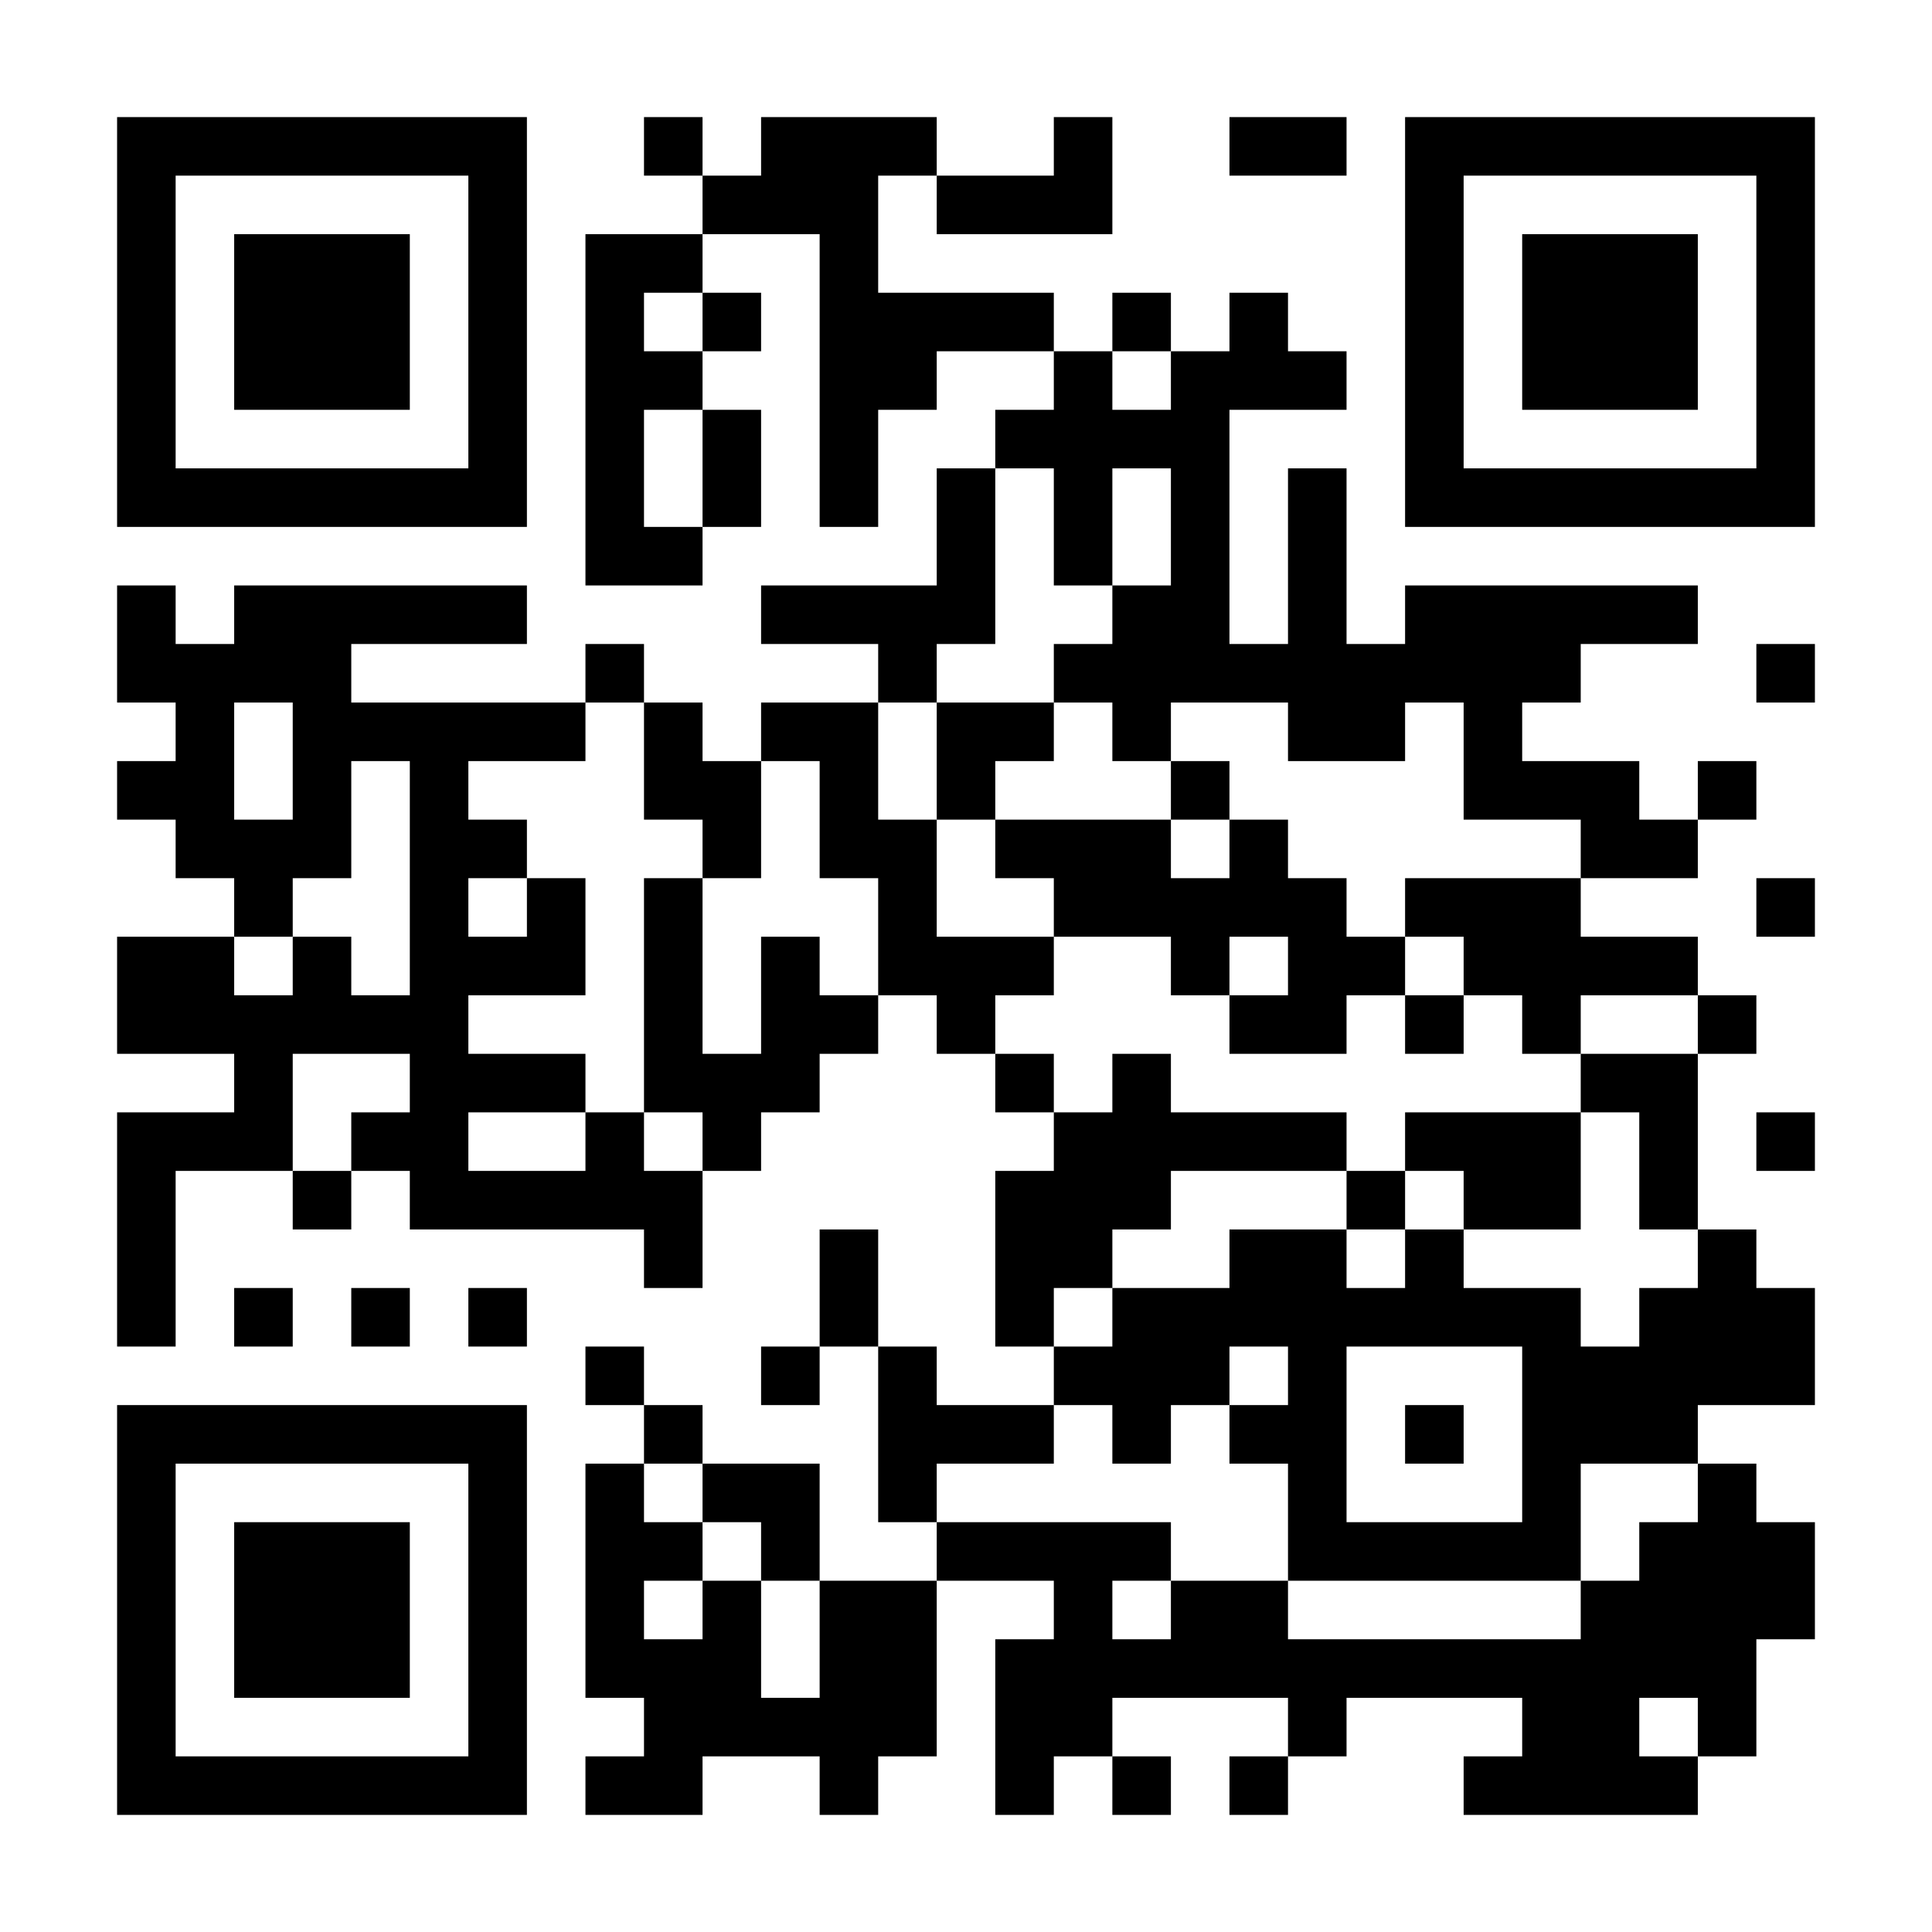
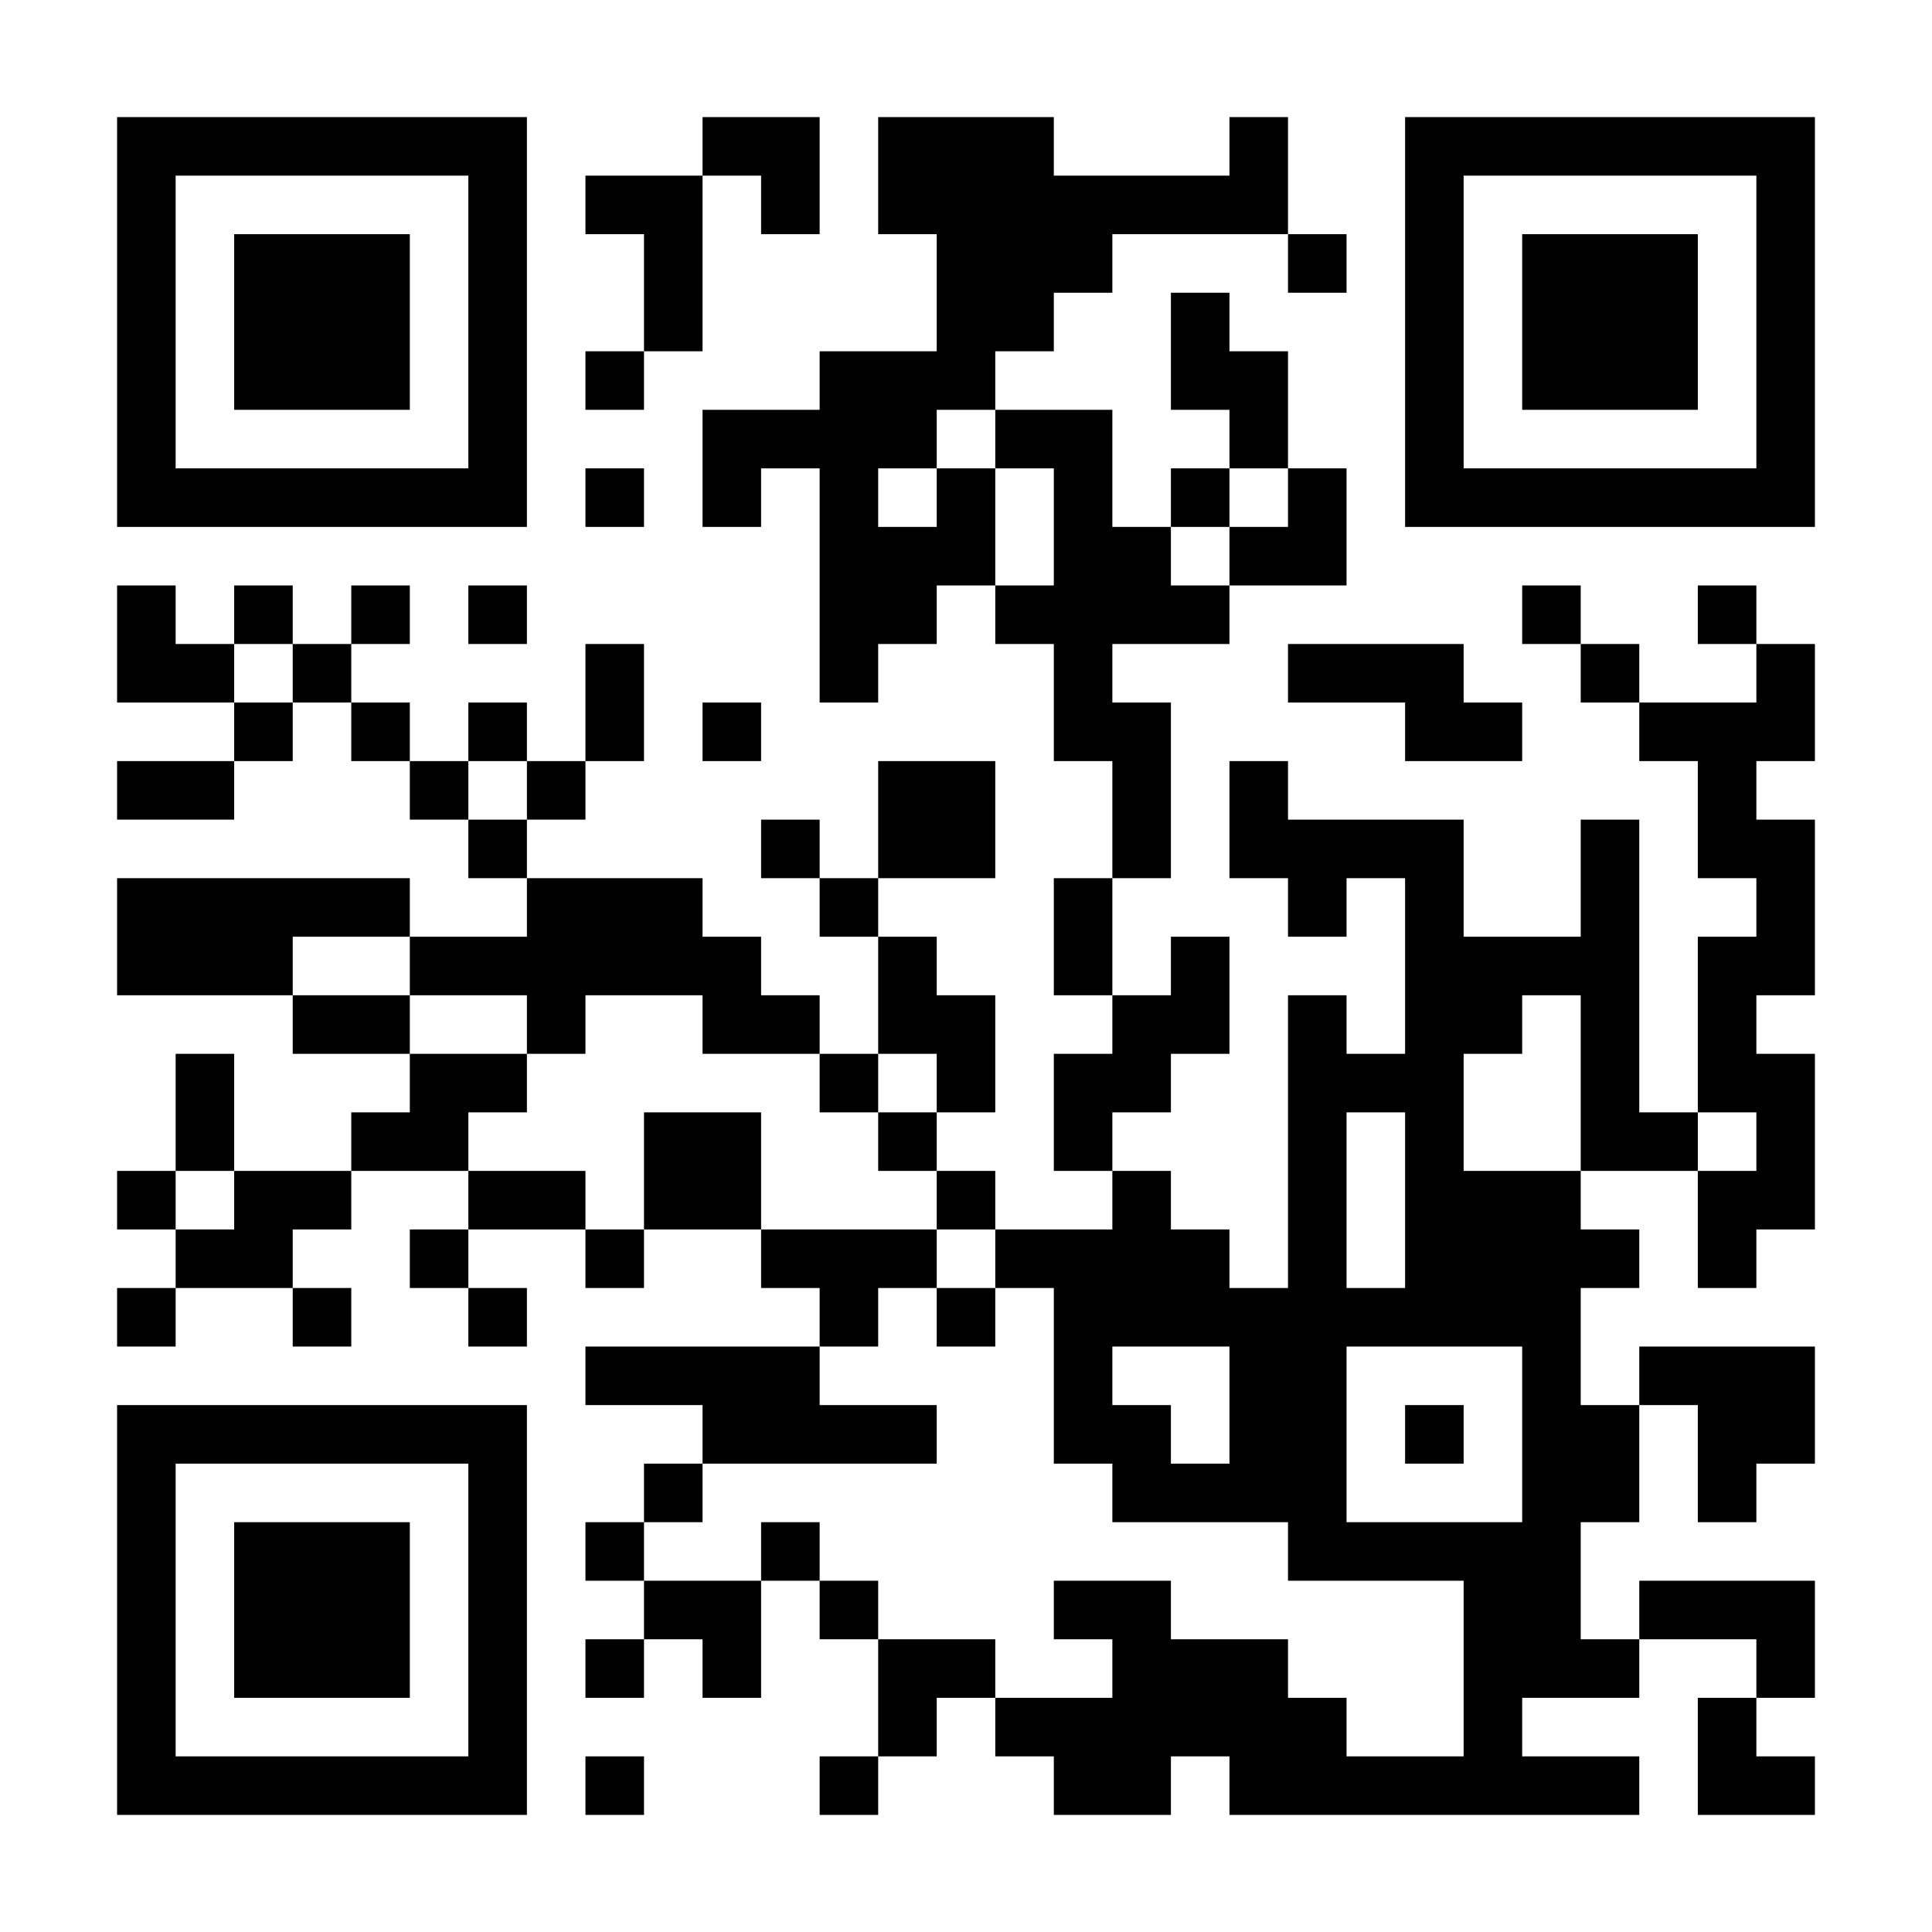
<svg xmlns="http://www.w3.org/2000/svg" width="330" height="330" class="segno">
-   <path transform="scale(10)" class="qrline" stroke="#000" d="M2 2.5h7m2 0h1m1 0h3m2 0h1m2 0h2m1 0h7m-29 1h1m5 0h1m3 0h3m1 0h3m5 0h1m5 0h1m-29 1h1m1 0h3m1 0h1m1 0h2m2 0h1m9 0h1m1 0h3m1 0h1m-29 1h1m1 0h3m1 0h1m1 0h1m1 0h1m1 0h4m1 0h1m1 0h1m2 0h1m1 0h3m1 0h1m-29 1h1m1 0h3m1 0h1m1 0h2m2 0h2m2 0h1m1 0h3m1 0h1m1 0h3m1 0h1m-29 1h1m5 0h1m1 0h1m1 0h1m1 0h1m2 0h4m3 0h1m5 0h1m-29 1h7m1 0h1m1 0h1m1 0h1m1 0h1m1 0h1m1 0h1m1 0h1m1 0h7m-21 1h2m4 0h1m1 0h1m1 0h1m1 0h1m-21 1h1m1 0h5m4 0h4m2 0h2m1 0h1m1 0h5m-27 1h4m4 0h1m4 0h1m2 0h9m3 0h1m-28 1h1m1 0h5m1 0h1m1 0h2m1 0h2m1 0h1m2 0h2m1 0h1m-24 1h2m1 0h1m1 0h1m3 0h2m1 0h1m1 0h1m3 0h1m4 0h3m1 0h1m-27 1h3m1 0h2m3 0h1m1 0h2m1 0h3m1 0h1m5 0h2m-25 1h1m2 0h1m1 0h1m1 0h1m3 0h1m2 0h5m1 0h3m3 0h1m-29 1h2m1 0h1m1 0h3m1 0h1m1 0h1m1 0h3m2 0h1m1 0h2m1 0h4m-27 1h6m3 0h1m1 0h2m1 0h1m4 0h2m1 0h1m1 0h1m2 0h1m-26 1h1m2 0h3m1 0h3m3 0h1m1 0h1m7 0h2m-27 1h3m1 0h2m2 0h1m1 0h1m5 0h5m1 0h3m1 0h1m1 0h1m-29 1h1m2 0h1m1 0h5m5 0h3m3 0h1m1 0h2m1 0h1m-27 1h1m8 0h1m2 0h1m2 0h2m2 0h2m1 0h1m4 0h1m-28 1h1m1 0h1m1 0h1m1 0h1m5 0h1m2 0h1m1 0h8m1 0h3m-21 1h1m2 0h1m1 0h1m2 0h3m1 0h1m3 0h5m-29 1h7m2 0h1m3 0h3m1 0h1m1 0h2m1 0h1m1 0h3m-27 1h1m5 0h1m1 0h1m1 0h2m1 0h1m6 0h1m3 0h1m2 0h1m-28 1h1m1 0h3m1 0h1m1 0h2m1 0h1m2 0h4m2 0h5m1 0h3m-29 1h1m1 0h3m1 0h1m1 0h1m1 0h1m1 0h2m2 0h1m1 0h2m5 0h4m-29 1h1m1 0h3m1 0h1m1 0h3m1 0h2m1 0h13m-28 1h1m5 0h1m2 0h5m1 0h2m3 0h1m3 0h2m1 0h1m-28 1h7m1 0h2m2 0h1m2 0h1m1 0h1m1 0h1m3 0h4" />
+   <path transform="scale(10)" class="qrline" stroke="#000" d="M2 2.5h7m3 0h2m1 0h3m3 0h1m2 0h7m-29 1h1m5 0h1m1 0h2m1 0h1m1 0h7m2 0h1m5 0h1m-29 1h1m1 0h3m1 0h1m2 0h1m4 0h3m3 0h1m1 0h1m1 0h3m1 0h1m-29 1h1m1 0h3m1 0h1m2 0h1m4 0h2m2 0h1m3 0h1m1 0h3m1 0h1m-29 1h1m1 0h3m1 0h1m1 0h1m3 0h3m3 0h2m2 0h1m1 0h3m1 0h1m-29 1h1m5 0h1m3 0h4m1 0h2m2 0h1m2 0h1m5 0h1m-29 1h7m1 0h1m1 0h1m1 0h1m1 0h1m1 0h1m1 0h1m1 0h1m1 0h7m-17 1h3m1 0h2m1 0h2m-21 1h1m1 0h1m1 0h1m1 0h1m5 0h2m1 0h4m5 0h1m2 0h1m-28 1h2m1 0h1m4 0h1m3 0h1m3 0h1m3 0h3m2 0h1m2 0h1m-27 1h1m1 0h1m1 0h1m1 0h1m1 0h1m5 0h2m4 0h2m2 0h3m-29 1h2m3 0h1m1 0h1m5 0h2m2 0h1m1 0h1m7 0h1m-22 1h1m4 0h1m1 0h2m2 0h1m1 0h4m2 0h1m1 0h2m-29 1h5m2 0h3m2 0h1m3 0h1m3 0h1m1 0h1m2 0h1m2 0h1m-29 1h3m2 0h6m2 0h1m2 0h1m1 0h1m3 0h4m1 0h2m-26 1h2m2 0h1m2 0h2m1 0h2m2 0h2m1 0h1m1 0h2m1 0h1m1 0h1m-27 1h1m3 0h2m5 0h1m1 0h1m1 0h2m2 0h3m2 0h1m1 0h2m-28 1h1m2 0h2m3 0h2m2 0h1m2 0h1m3 0h1m1 0h1m2 0h2m1 0h1m-29 1h1m1 0h2m2 0h2m1 0h2m3 0h1m2 0h1m2 0h1m1 0h3m2 0h2m-28 1h2m2 0h1m2 0h1m2 0h3m1 0h4m1 0h1m1 0h4m1 0h1m-28 1h1m2 0h1m2 0h1m5 0h1m1 0h1m1 0h9m-17 1h4m4 0h1m2 0h2m3 0h1m1 0h3m-29 1h7m3 0h4m2 0h2m1 0h2m1 0h1m1 0h2m1 0h2m-29 1h1m5 0h1m2 0h1m7 0h4m3 0h2m1 0h1m-28 1h1m1 0h3m1 0h1m1 0h1m2 0h1m8 0h5m-25 1h1m1 0h3m1 0h1m2 0h2m1 0h1m3 0h2m5 0h2m1 0h3m-29 1h1m1 0h3m1 0h1m1 0h1m1 0h1m2 0h2m2 0h3m3 0h3m2 0h1m-29 1h1m5 0h1m6 0h1m1 0h6m2 0h1m3 0h1m-28 1h7m1 0h1m3 0h1m3 0h2m1 0h7m1 0h2" />
</svg>
